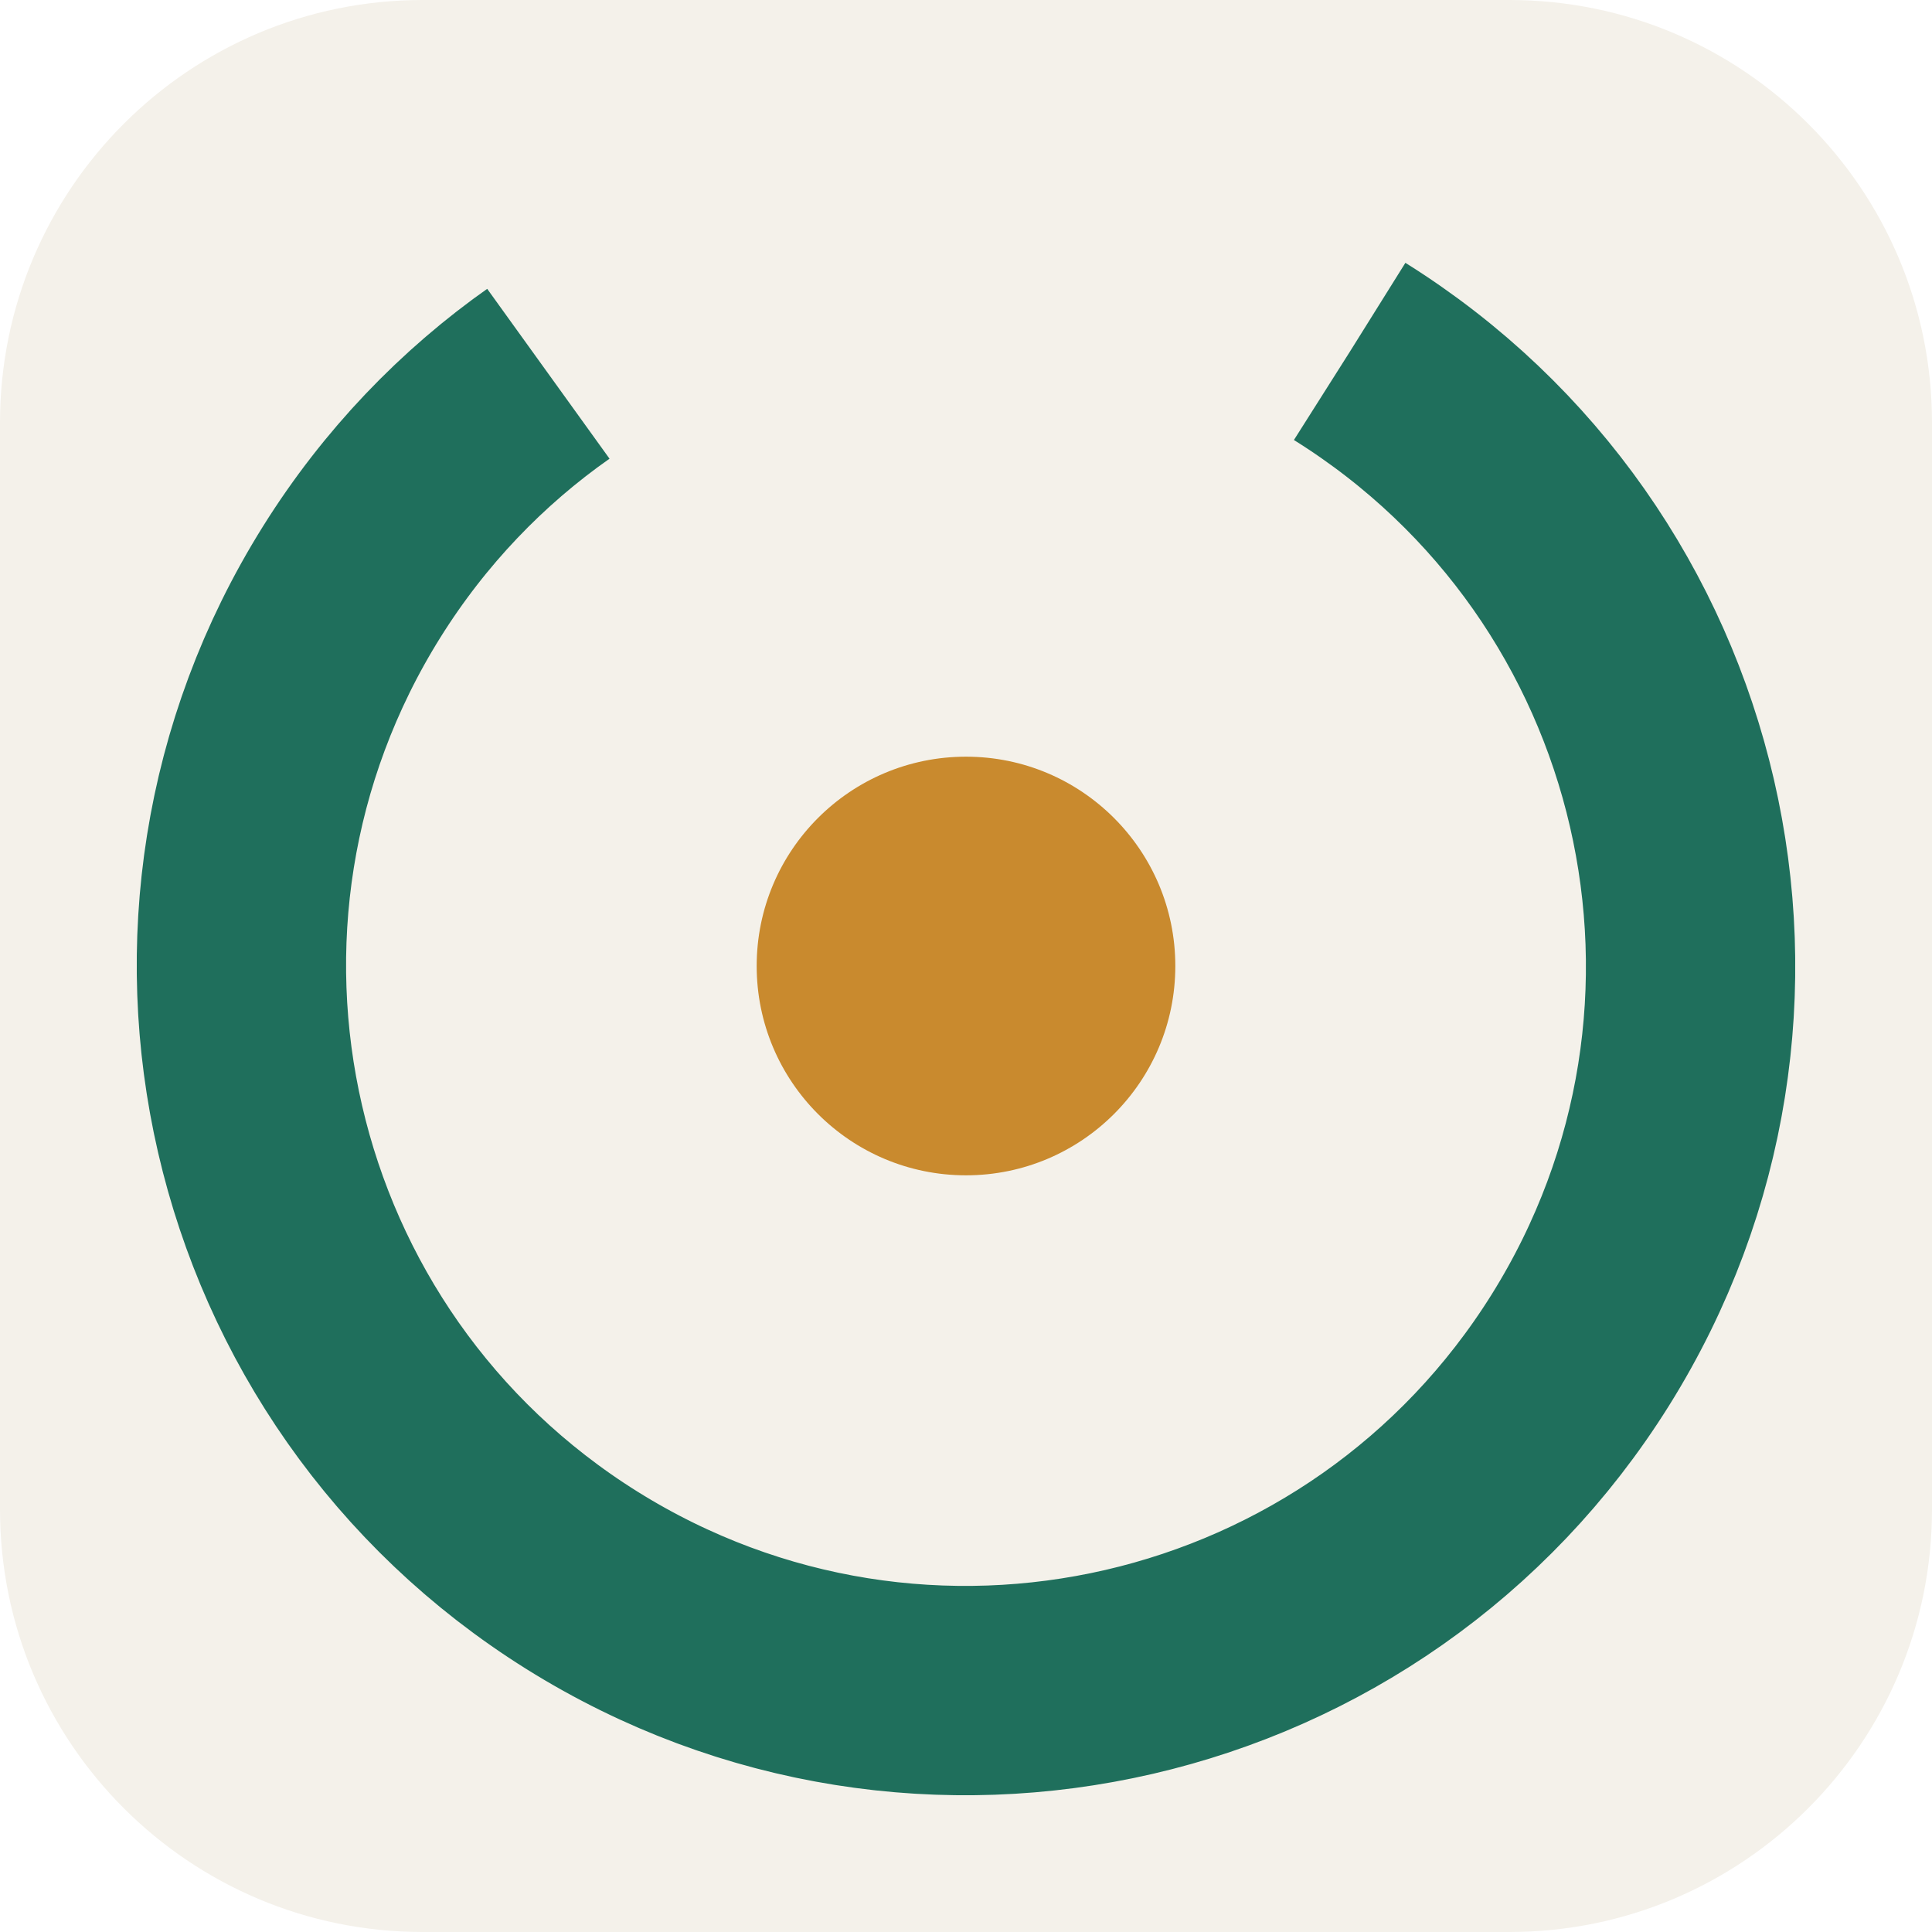
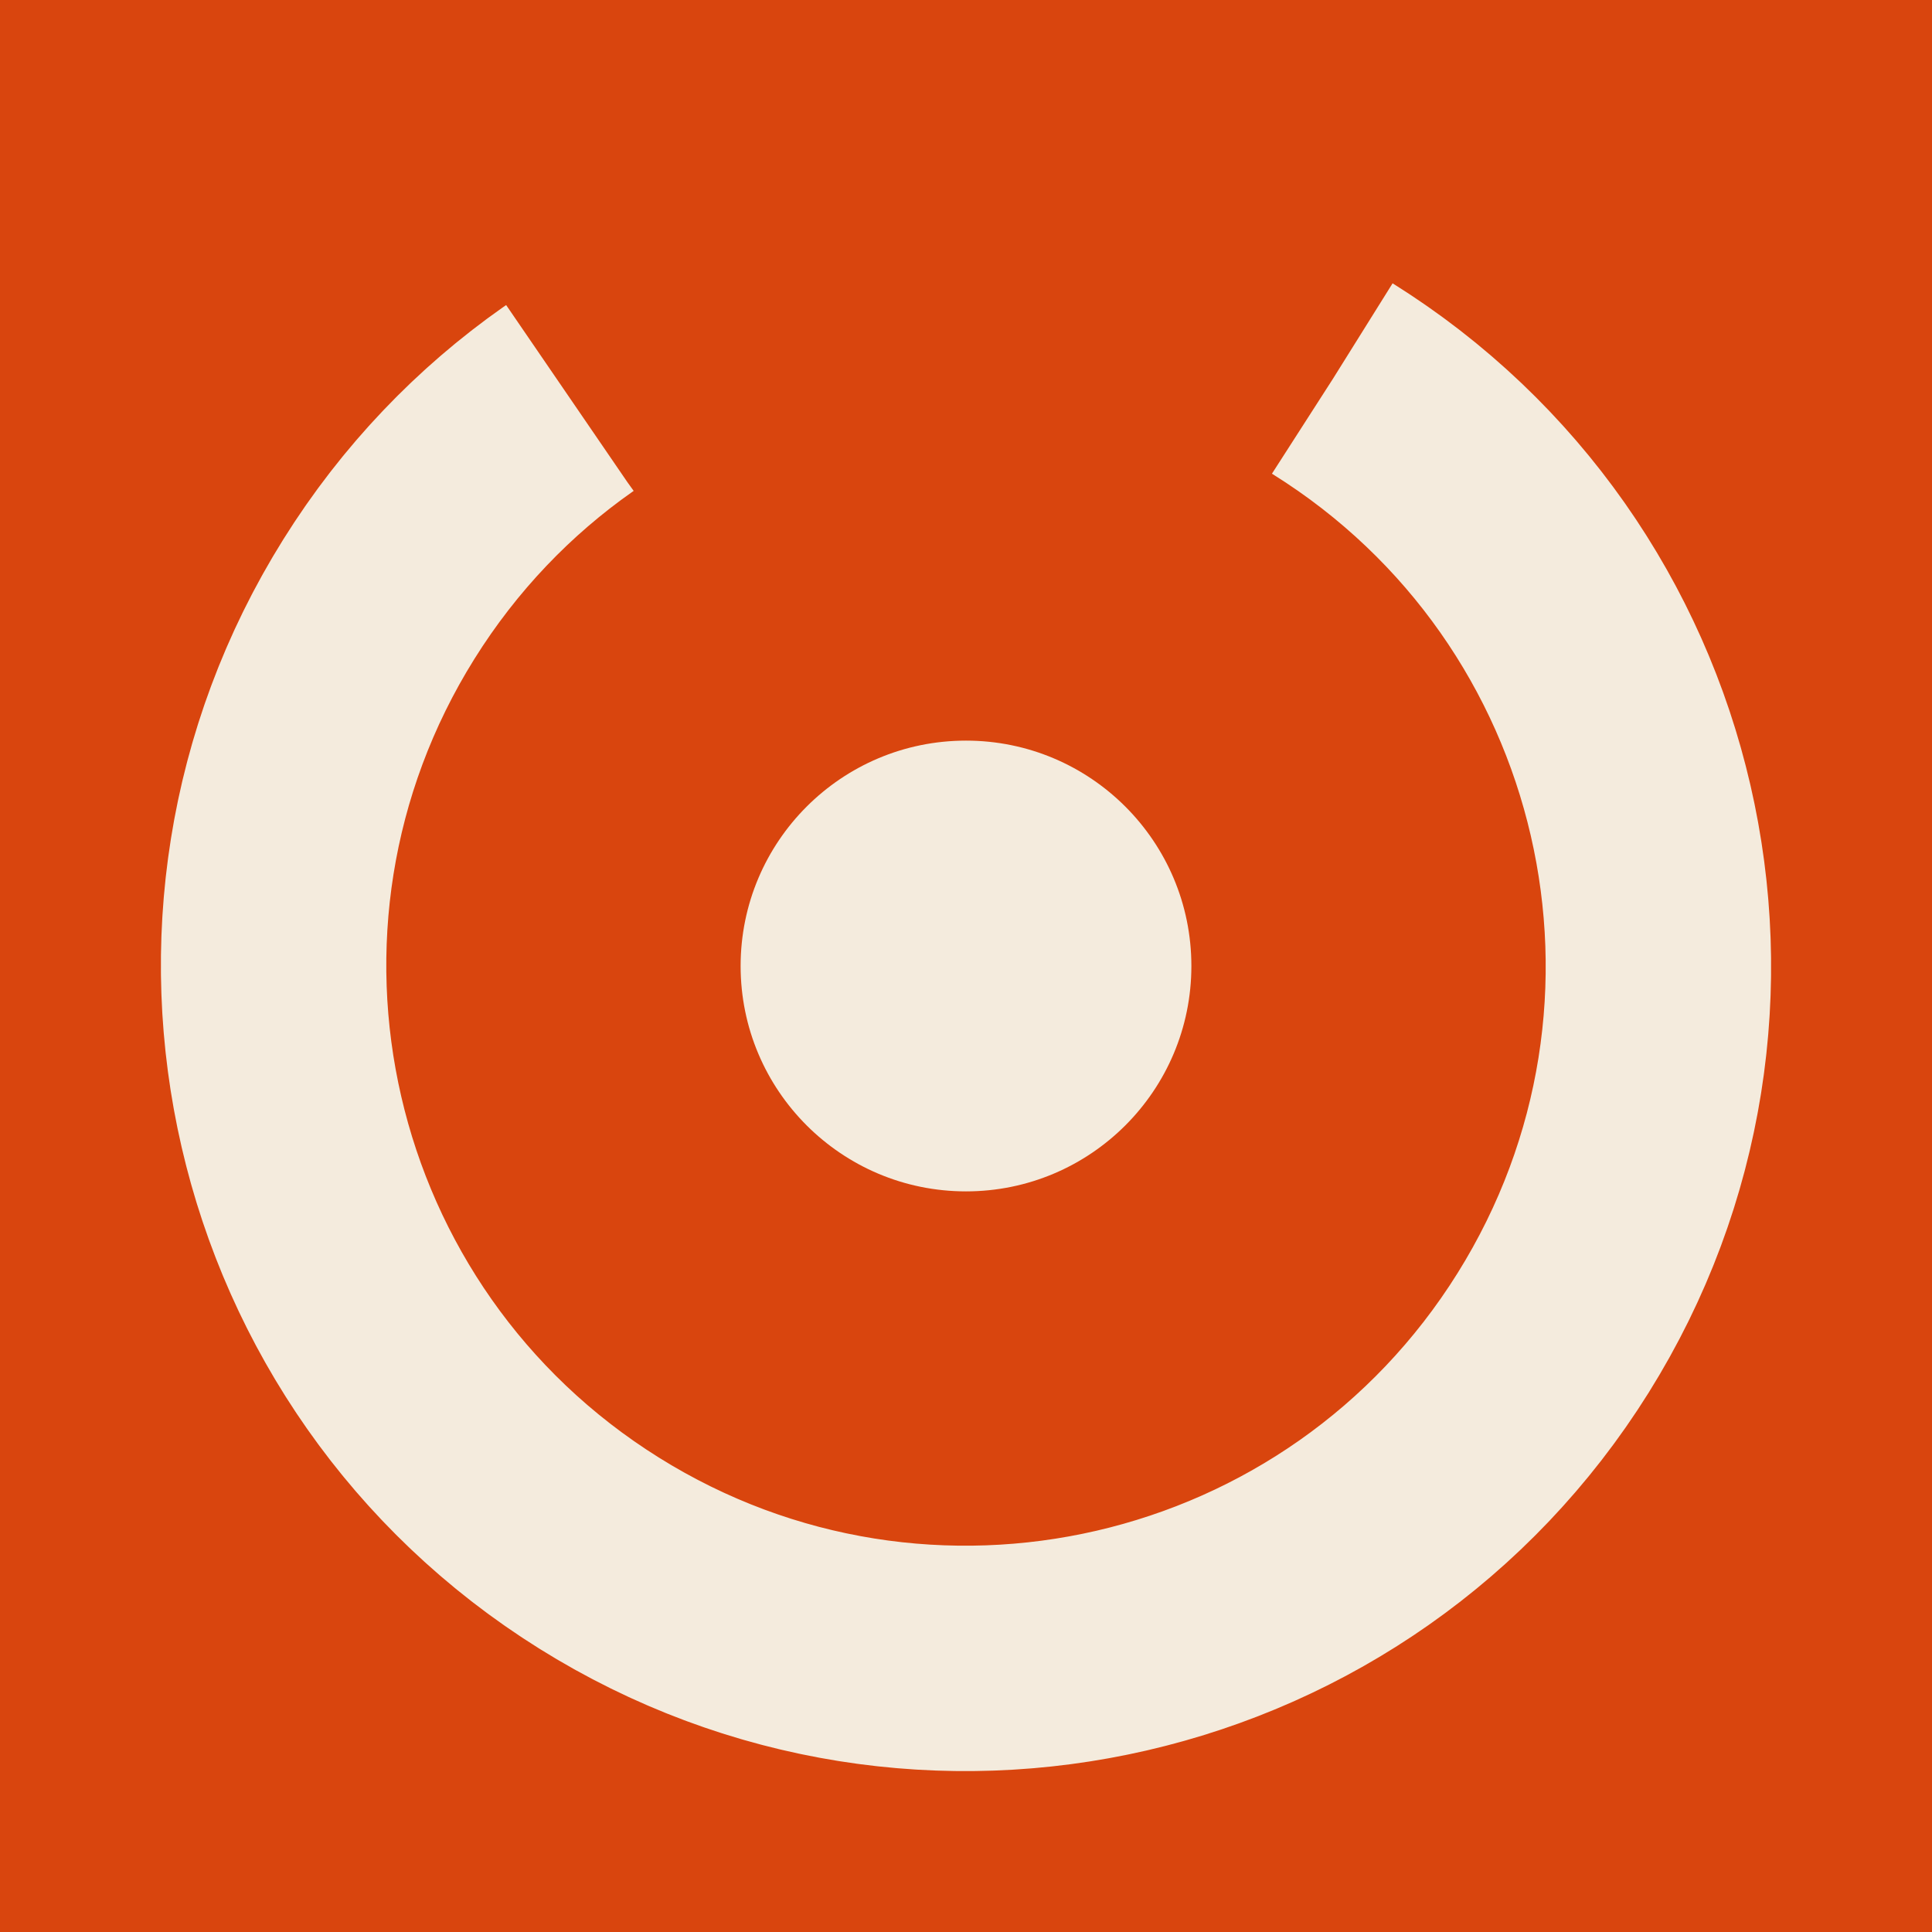
<svg xmlns="http://www.w3.org/2000/svg" width="32" height="32" viewBox="0 0 32 32">
-   <rect width="32" height="32" rx="7" fill="#F4F1EA" />
+   <rect width="32" height="32" fill="#D9450E" />
  <g transform="translate(16 16) rotate(-58) translate(-16 -16)">
-     <circle cx="16" cy="16" r="12" fill="none" stroke="#1F6F5C" stroke-width="3.467" stroke-dasharray="61.333 16" stroke-linecap="butt" />
+     <circle cx="16" cy="16" r="11.467" fill="none" stroke="#F4EBDD" stroke-width="3.733" stroke-dasharray="58.667 16" stroke-linecap="butt" />
  </g>
-   <circle cx="16" cy="16" r="3.467" fill="#C98A2E" />
+   <circle cx="16" cy="16" r="3.733" fill="#F4EBDD" />
</svg>
